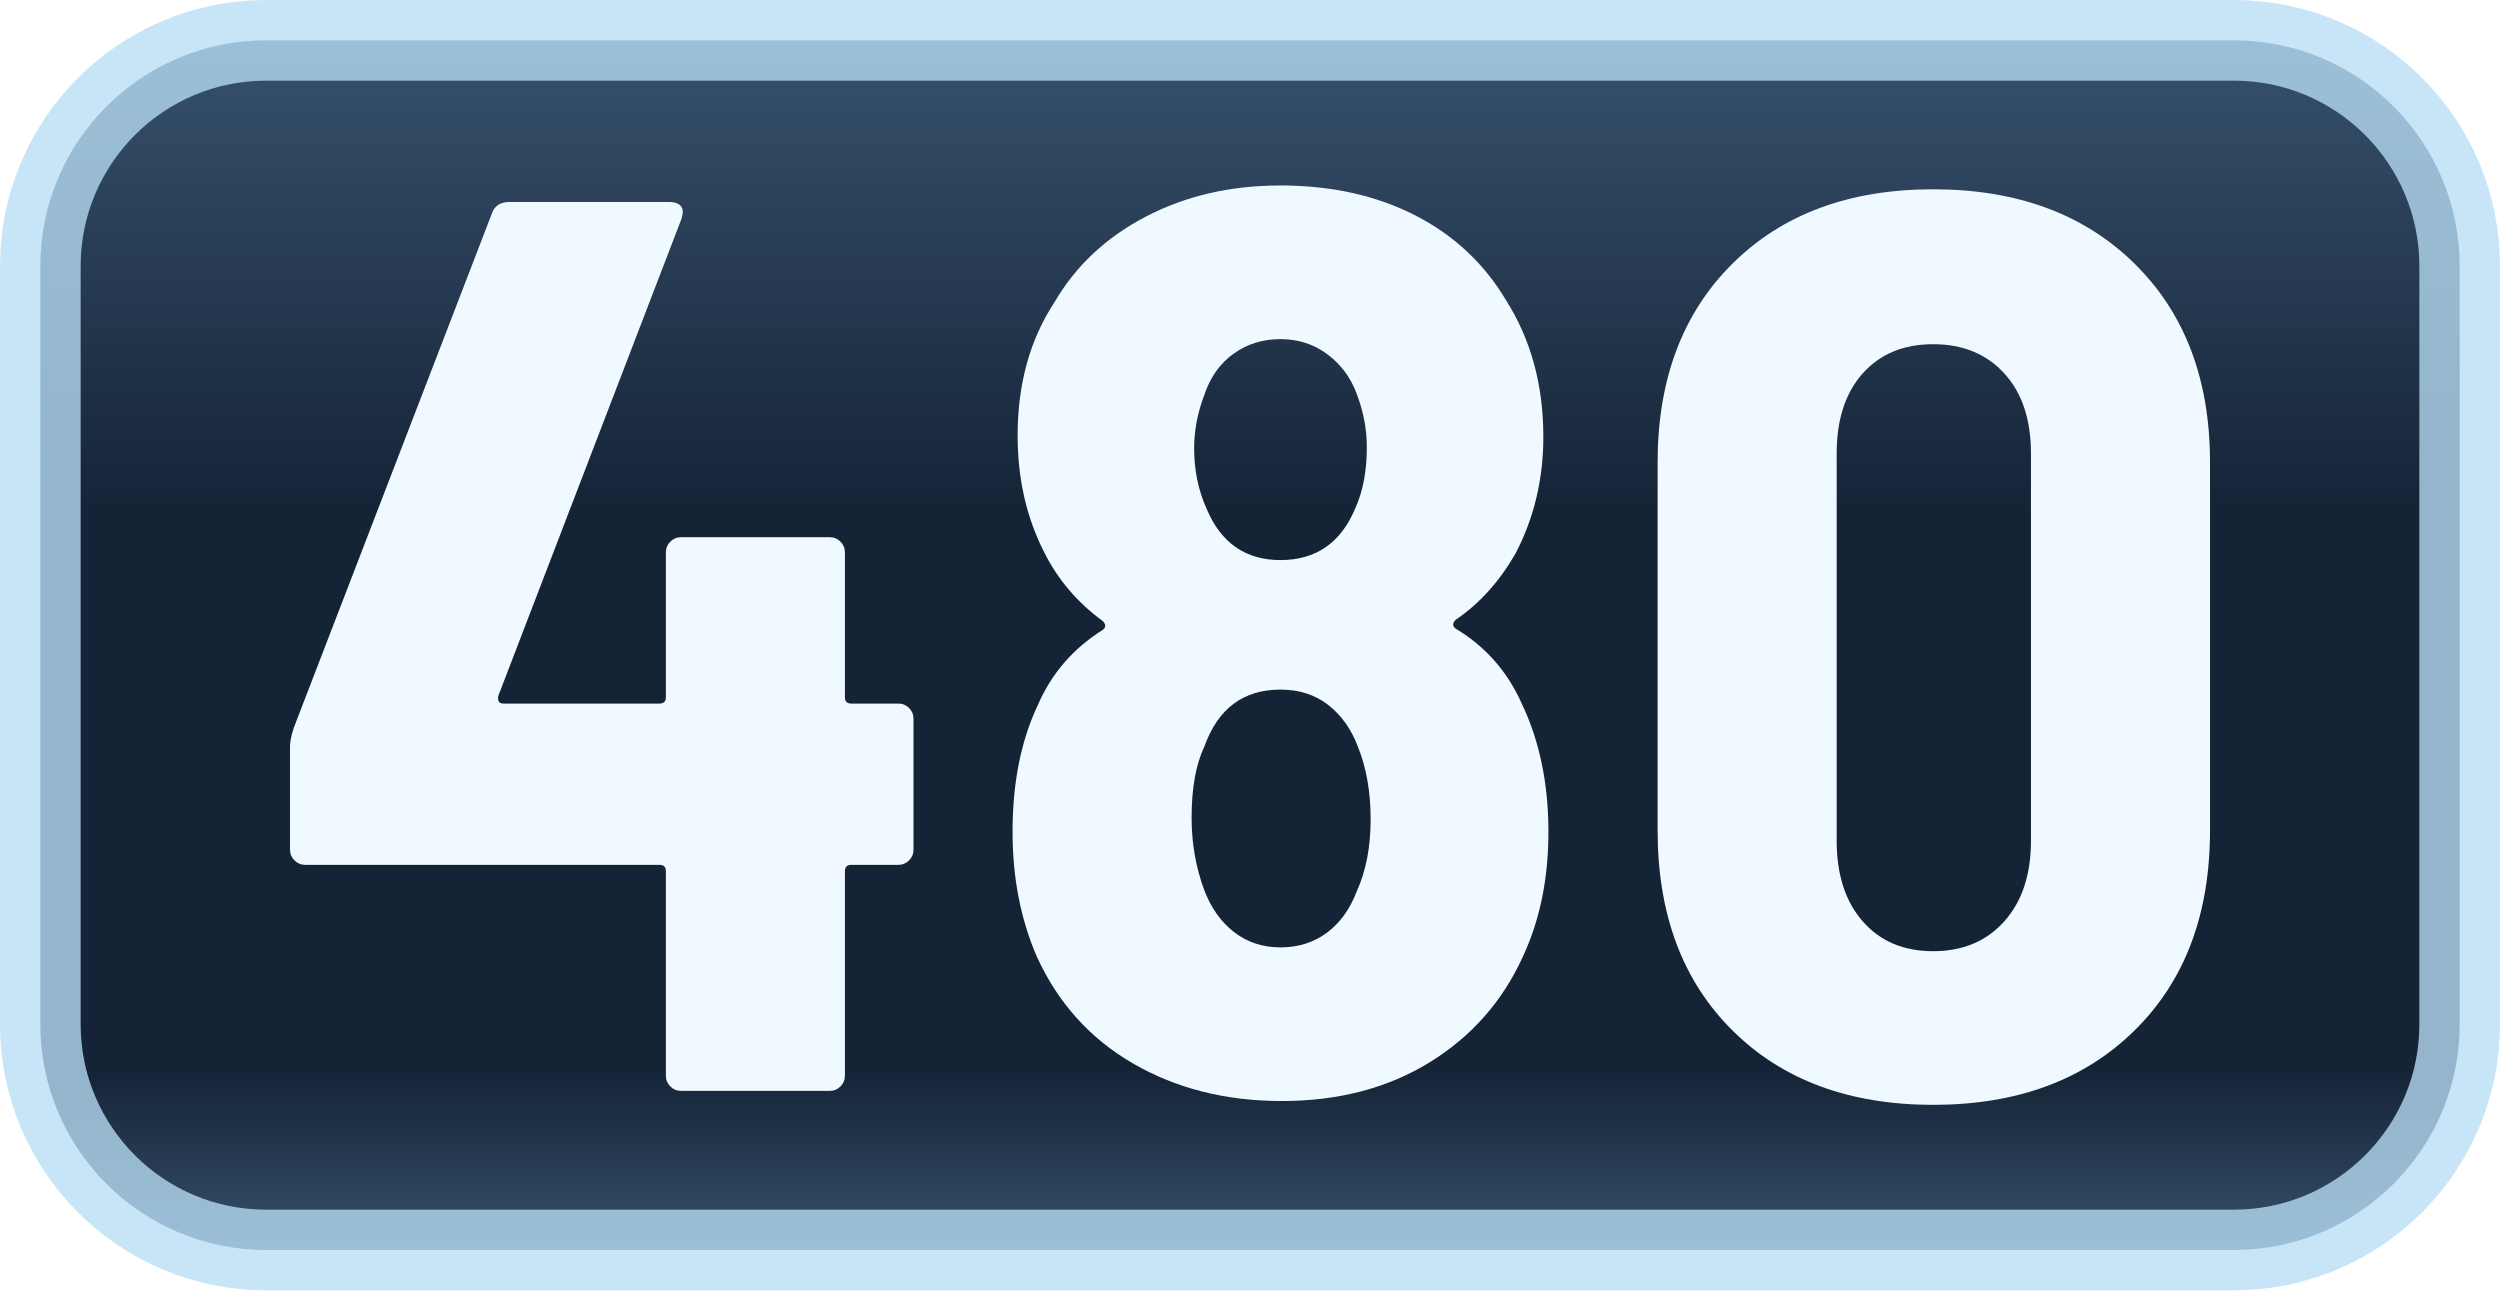
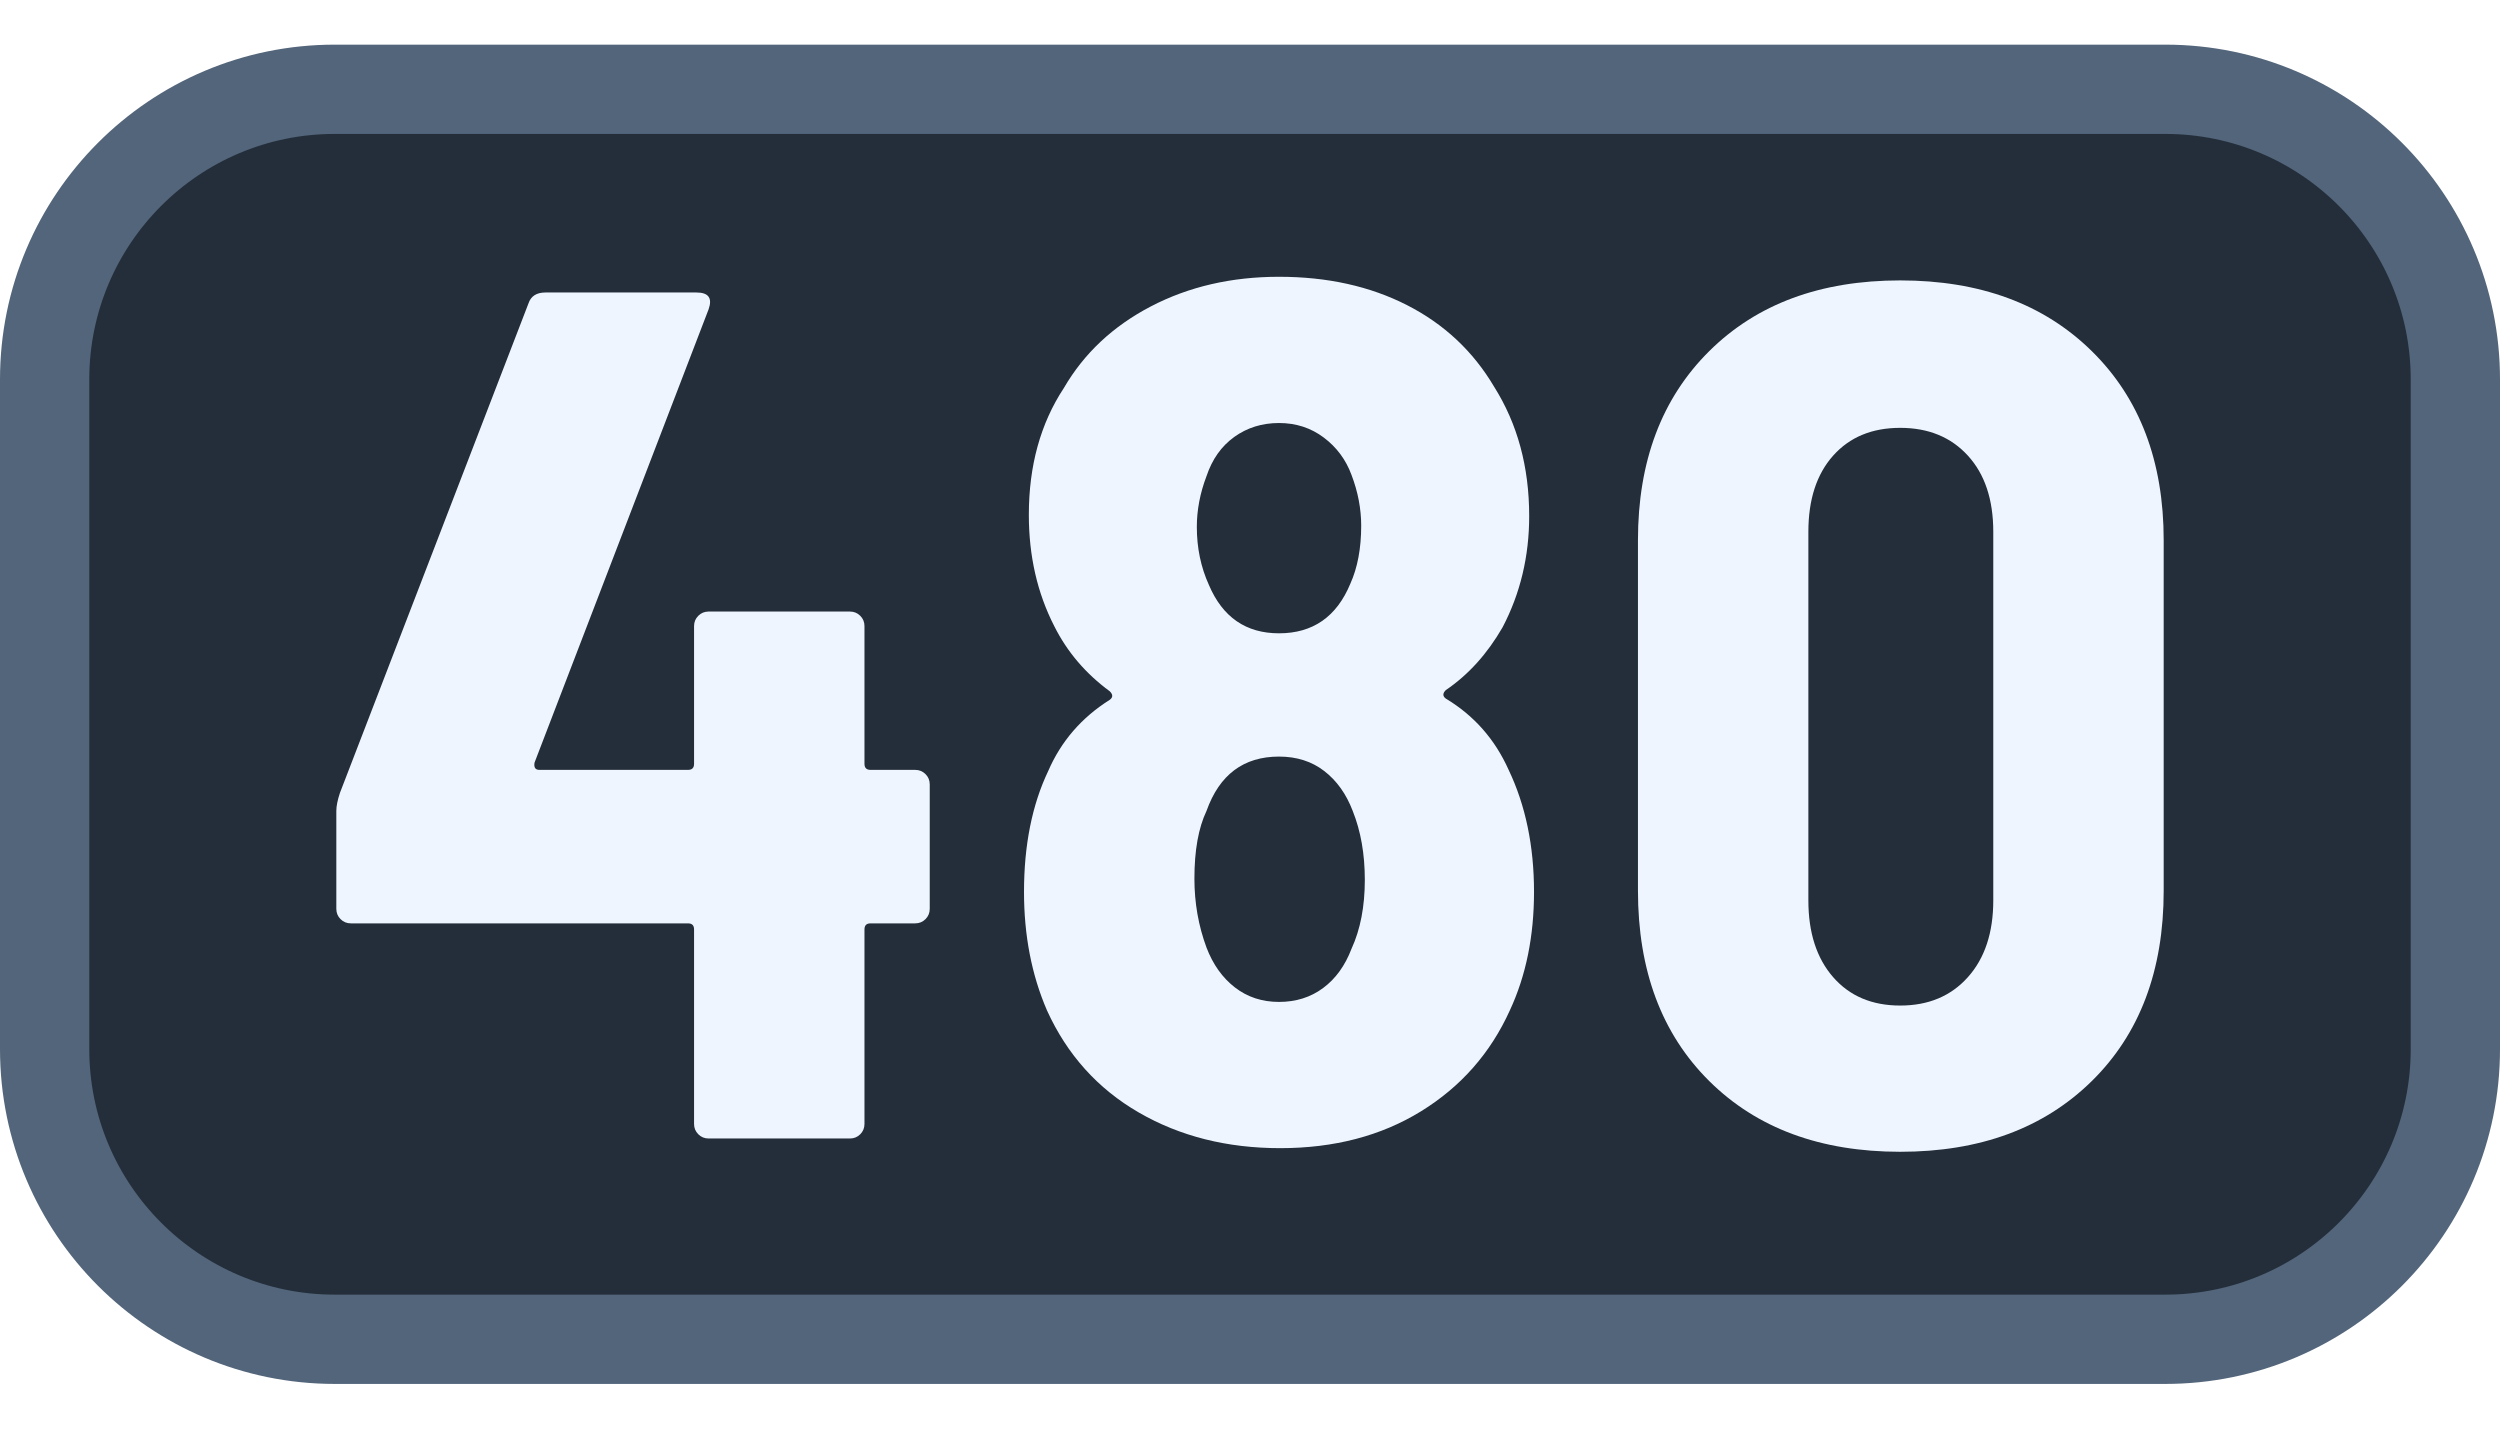
- <svg xmlns="http://www.w3.org/2000/svg" width="31" height="16" viewBox="0 0 31 16">
-   <defs>
-     <linearGradient id="metal" x2="0" y2="1">
-       <stop stop-color="#37526C" />
-       <stop offset=".39" stop-color="#152337" />
-       <stop offset=".85" stop-color="#152337" />
-       <stop offset="1" stop-color="#37526C" />
-     </linearGradient>
-   </defs>
-   <rect x=".5" y=".5" width="30" height="15" rx="2.8" fill="url(#metal)" stroke="#B7DDF4" stroke-opacity=".78" />
-   <g transform="translate(3.233978 13.5268) scale(0.015746 -0.015746)" fill="#EFF9FF">
+ <svg xmlns="http://www.w3.org/2000/svg" width="28" height="16" viewBox="0 0 28 16">
+   <rect x=".5" y="1" width="27" height="14" rx="3.25" fill="#232E3A" stroke="#53657A" />
+   <g transform="translate(3.455525 12.75111) scale(0.013536 -0.013536)" fill="#EEF5FF">
    <path transform="translate(0)" d="M514 293V190Q514 185 510.5 181.5Q507 178 502 178H465Q460 178 460 173V12Q460 7 456.5 3.5Q453 0 448 0H331Q326 0 322.5 3.5Q319 7 319 12V173Q319 178 314 178H35Q30 178 26.5 181.5Q23 185 23 190V271Q23 277 26 286L182 691Q185 700 196 700H321Q336 700 331 686L187 311Q186 305 191 305H314Q319 305 319 310V424Q319 429 322.5 432.5Q326 436 331 436H448Q453 436 456.5 432.5Q460 429 460 424V310Q460 305 465 305H502Q507 305 510.5 301.5Q514 298 514 293Z" />
    <path transform="translate(558)" d="M456 204Q456 149 436 106Q412 53 362.5 22.5Q313 -8 246 -8Q180 -8 129 21.5Q78 51 53 106Q34 150 34 204Q34 262 54 304Q70 341 105 363Q109 366 105 370Q75 392 59 424Q38 465 38 516Q38 577 67 621Q92 664 139 688.5Q186 713 245 713Q305 713 351 689.5Q397 666 423 622Q452 576 452 515Q452 465 430 423Q411 390 383 371Q379 367 383 364Q418 343 435 305Q456 261 456 204ZM177 506Q177 480 187 458Q204 418 245 418Q287 418 304 459Q313 479 313 507Q313 528 305 549Q298 568 282 580Q266 592 245 592Q224 592 208 580.5Q192 569 185 548Q177 527 177 506ZM316 214Q316 246 306 271Q298 292 282.5 304Q267 316 245 316Q201 316 185 271Q175 250 175 215Q175 185 185 158Q193 137 208.5 125Q224 113 245 113Q266 113 281.5 124.5Q297 136 305 157Q316 181 316 214Z" />
    <path transform="translate(1062)" d="M38 205V495Q38 593 97 651.5Q156 710 255 710Q354 710 413.5 651.5Q473 593 473 495V205Q473 106 413.5 47.5Q354 -11 255 -11Q156 -11 97 47.5Q38 106 38 205ZM332 197V502Q332 542 311 565Q290 588 255 588Q220 588 199.5 565Q179 542 179 502V197Q179 157 199.5 133.5Q220 110 255 110Q290 110 311 133.5Q332 157 332 197Z" />
  </g>
</svg>
